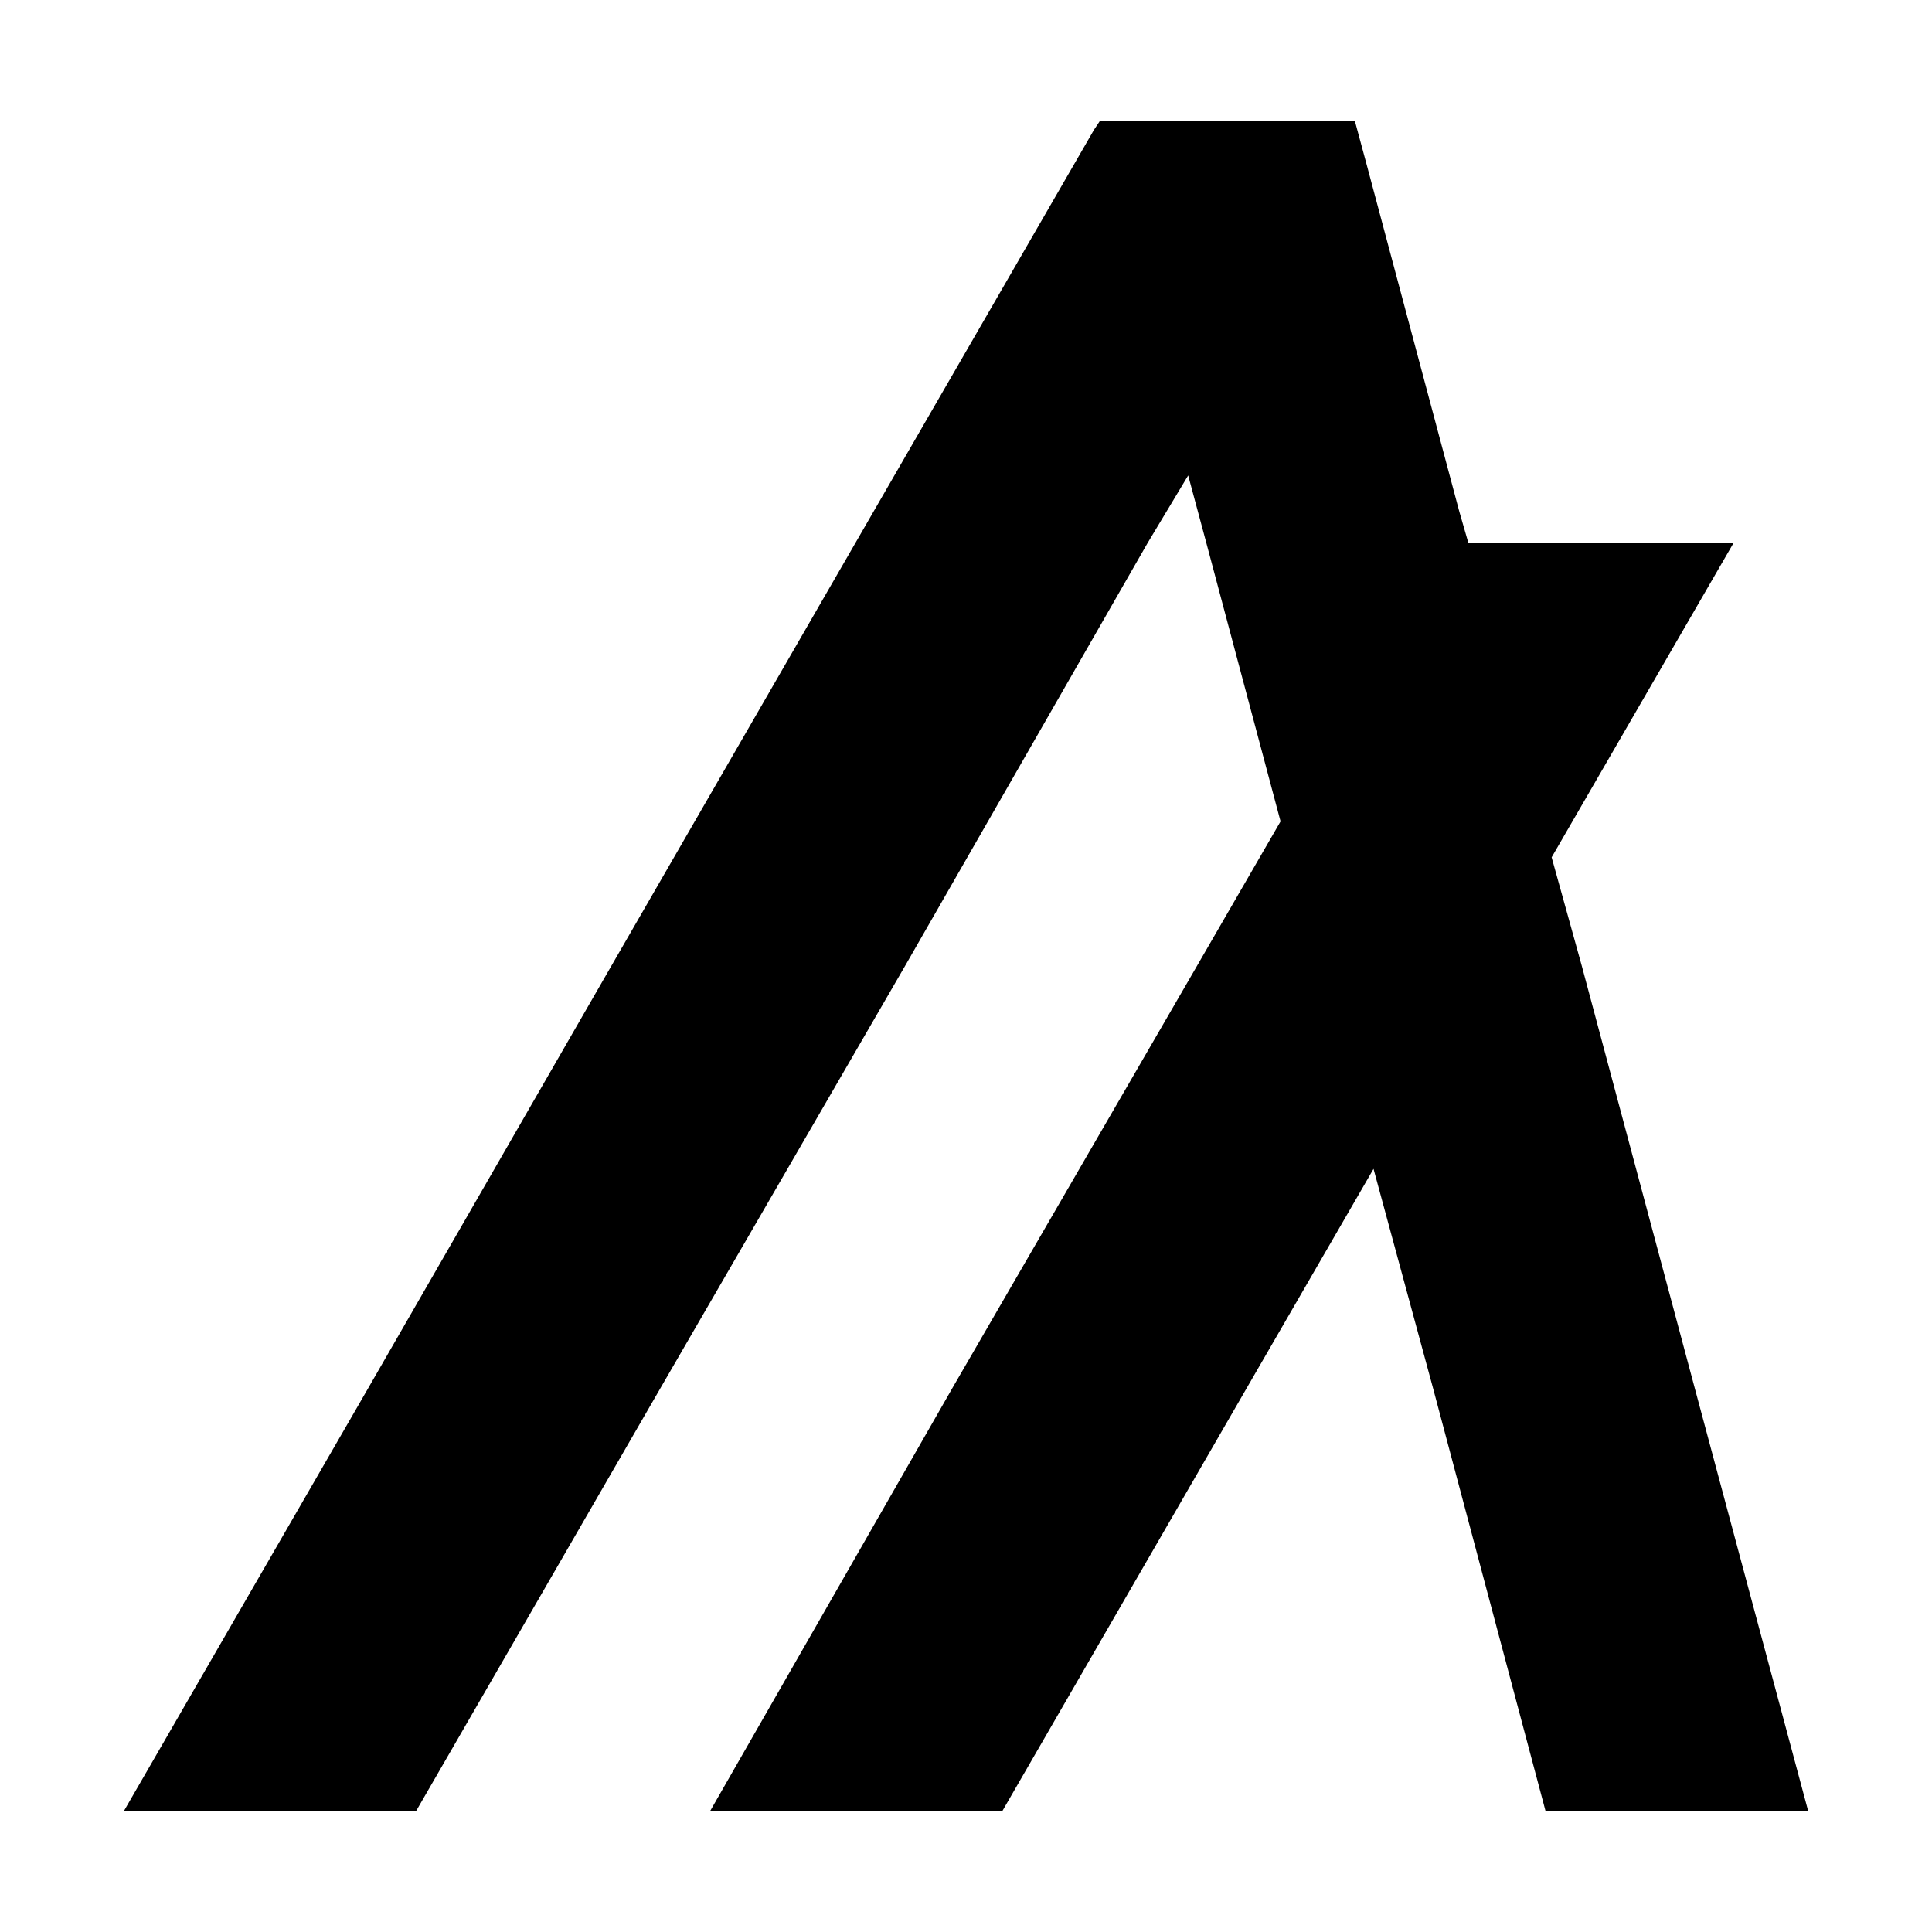
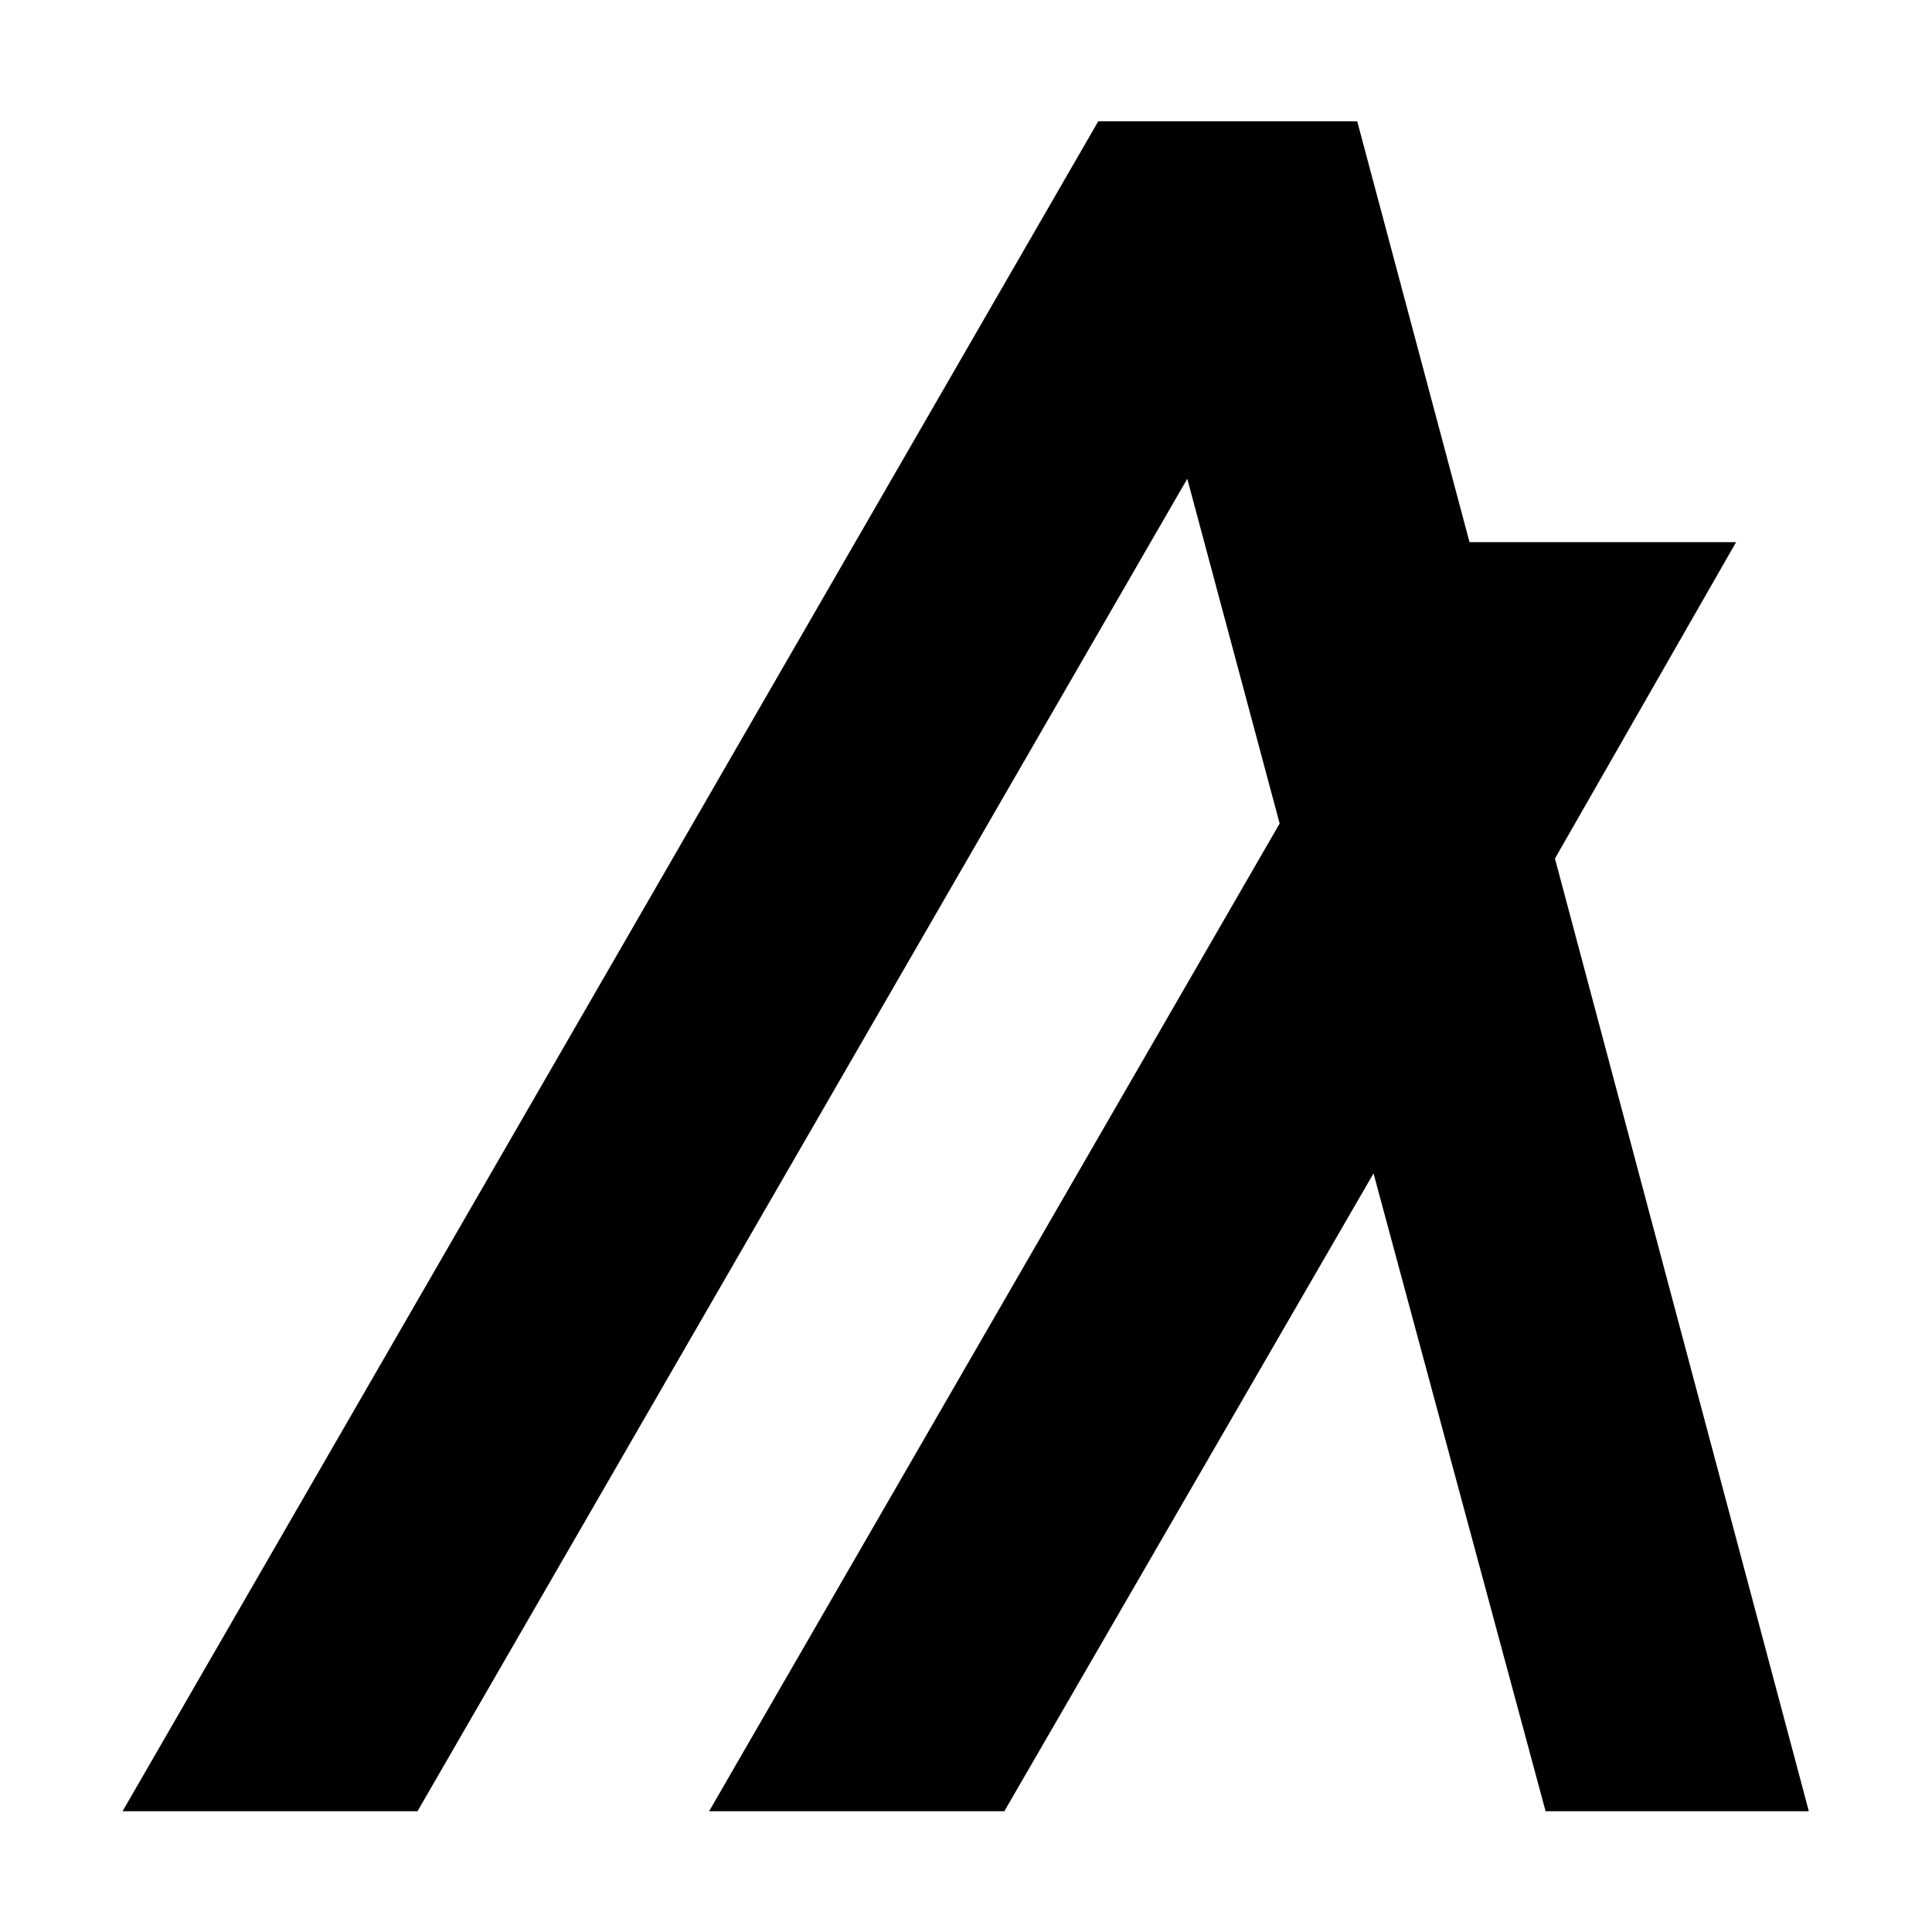
<svg xmlns="http://www.w3.org/2000/svg" fill="currentColor" viewBox="0 0 64 64">
-   <path d="m13.78 60 8.1-14.02L29.98 32l8.04-14.02 1.34-2.23.6 2.23 2.46 9.23L39.65 32l-8.1 13.98L23.52 60h9.68l8.1-14.02 4.2-7.26 1.97 7.26L51.2 60h8.7l-3.76-14.02L52.4 32l-1-3.6 6.03-10.42h-8.79l-.3-1.04-3.06-11.46-.4-1.48h-8.44l-.2.3-7.9 13.68L20.25 32 12.2 45.98 4.1 60z" />
+   <path d="M59.92 60H51.2l-5.7-21.13L33.27 60h-9.78l18.9-32.72-3.06-11.42L13.83 60H4.06L36.38 4.02h8.58l3.72 13.94h8.83l-6 10.48z" />
</svg>
